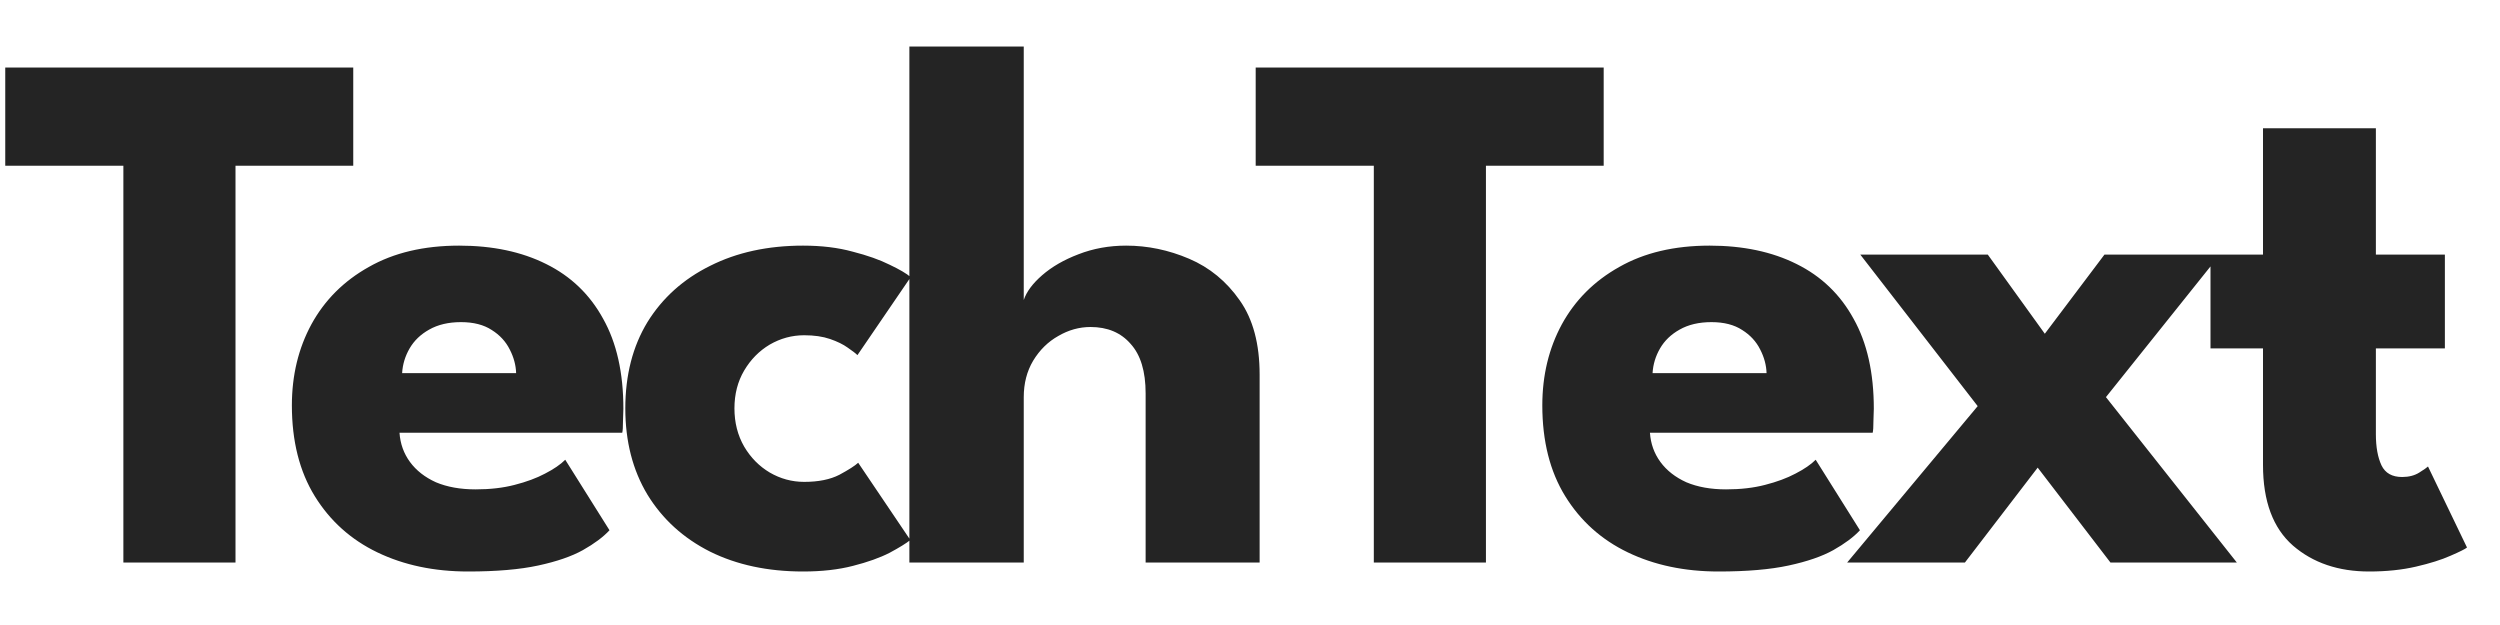
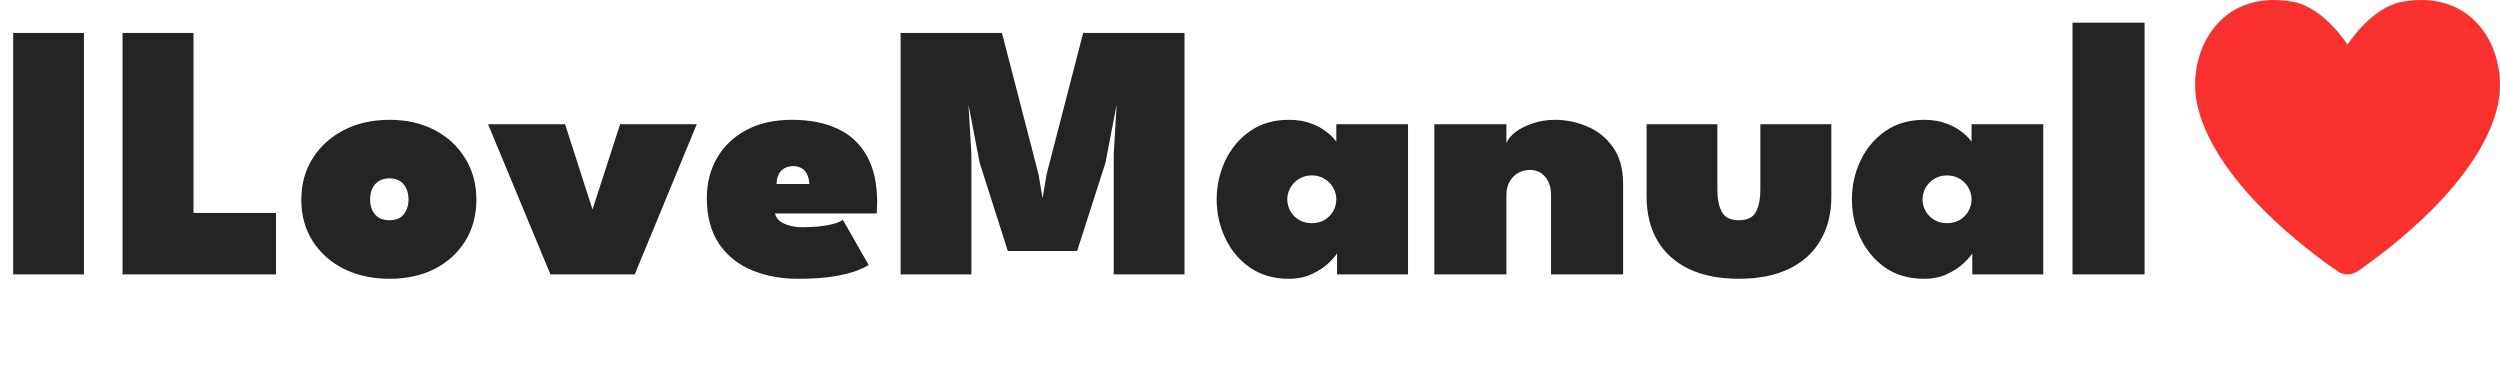
- <svg xmlns="http://www.w3.org/2000/svg" width="40" height="10" viewBox="0 0 40 10" fill="none">
-   <path d="M1.974 2.652H0.084V1.08H5.652V2.652H3.768V9H1.974V2.652ZM6.392 6.924C6.404 7.1 6.46 7.256 6.56 7.392C6.66 7.528 6.798 7.636 6.974 7.716C7.154 7.792 7.366 7.83 7.61 7.83C7.842 7.83 8.05 7.806 8.234 7.758C8.422 7.71 8.584 7.65 8.72 7.578C8.86 7.506 8.968 7.432 9.044 7.356L9.752 8.484C9.652 8.592 9.51 8.698 9.326 8.802C9.146 8.902 8.908 8.984 8.612 9.048C8.316 9.112 7.942 9.144 7.49 9.144C6.946 9.144 6.462 9.042 6.038 8.838C5.614 8.634 5.28 8.334 5.036 7.938C4.792 7.542 4.67 7.058 4.67 6.486C4.67 6.006 4.774 5.574 4.982 5.19C5.194 4.802 5.5 4.496 5.9 4.272C6.3 4.044 6.782 3.93 7.346 3.93C7.882 3.93 8.346 4.028 8.738 4.224C9.134 4.42 9.438 4.712 9.65 5.1C9.866 5.484 9.974 5.964 9.974 6.54C9.974 6.572 9.972 6.636 9.968 6.732C9.968 6.828 9.964 6.892 9.956 6.924H6.392ZM8.258 5.97C8.254 5.842 8.22 5.716 8.156 5.592C8.092 5.464 7.996 5.36 7.868 5.28C7.74 5.196 7.576 5.154 7.376 5.154C7.176 5.154 7.006 5.194 6.866 5.274C6.73 5.35 6.626 5.45 6.554 5.574C6.482 5.698 6.442 5.83 6.434 5.97H8.258ZM12.867 7.71C13.095 7.71 13.283 7.672 13.431 7.596C13.579 7.516 13.679 7.452 13.731 7.404L14.565 8.64C14.501 8.692 14.391 8.76 14.235 8.844C14.079 8.924 13.883 8.994 13.647 9.054C13.415 9.114 13.149 9.144 12.849 9.144C12.285 9.144 11.789 9.038 11.361 8.826C10.933 8.61 10.599 8.306 10.359 7.914C10.123 7.522 10.005 7.062 10.005 6.534C10.005 6.002 10.123 5.542 10.359 5.154C10.599 4.766 10.933 4.466 11.361 4.254C11.789 4.038 12.285 3.93 12.849 3.93C13.145 3.93 13.409 3.962 13.641 4.026C13.877 4.086 14.075 4.156 14.235 4.236C14.395 4.312 14.507 4.378 14.571 4.434L13.719 5.682C13.691 5.654 13.639 5.614 13.563 5.562C13.491 5.51 13.397 5.464 13.281 5.424C13.165 5.384 13.027 5.364 12.867 5.364C12.671 5.364 12.487 5.414 12.315 5.514C12.147 5.614 12.011 5.752 11.907 5.928C11.803 6.104 11.751 6.306 11.751 6.534C11.751 6.762 11.803 6.966 11.907 7.146C12.011 7.322 12.147 7.46 12.315 7.56C12.487 7.66 12.671 7.71 12.867 7.71ZM18.018 3.93C18.362 3.93 18.698 4 19.026 4.14C19.354 4.28 19.624 4.502 19.836 4.806C20.048 5.106 20.154 5.502 20.154 5.994V9H18.33V6.294C18.33 5.942 18.25 5.678 18.09 5.502C17.934 5.322 17.72 5.232 17.448 5.232C17.268 5.232 17.096 5.28 16.932 5.376C16.768 5.468 16.634 5.6 16.53 5.772C16.43 5.94 16.38 6.134 16.38 6.354V9H14.55V0.744H16.38V4.8C16.424 4.668 16.522 4.536 16.674 4.404C16.83 4.268 17.024 4.156 17.256 4.068C17.492 3.976 17.746 3.93 18.018 3.93ZM21.981 2.652H20.091V1.08H25.659V2.652H23.775V9H21.981V2.652ZM26.399 6.924C26.411 7.1 26.467 7.256 26.567 7.392C26.667 7.528 26.805 7.636 26.981 7.716C27.161 7.792 27.373 7.83 27.617 7.83C27.849 7.83 28.057 7.806 28.241 7.758C28.429 7.71 28.591 7.65 28.727 7.578C28.867 7.506 28.975 7.432 29.051 7.356L29.759 8.484C29.659 8.592 29.517 8.698 29.333 8.802C29.153 8.902 28.915 8.984 28.619 9.048C28.323 9.112 27.949 9.144 27.497 9.144C26.953 9.144 26.469 9.042 26.045 8.838C25.621 8.634 25.287 8.334 25.043 7.938C24.799 7.542 24.677 7.058 24.677 6.486C24.677 6.006 24.781 5.574 24.989 5.19C25.201 4.802 25.507 4.496 25.907 4.272C26.307 4.044 26.789 3.93 27.353 3.93C27.889 3.93 28.353 4.028 28.745 4.224C29.141 4.42 29.445 4.712 29.657 5.1C29.873 5.484 29.981 5.964 29.981 6.54C29.981 6.572 29.979 6.636 29.975 6.732C29.975 6.828 29.971 6.892 29.963 6.924H26.399ZM28.265 5.97C28.261 5.842 28.227 5.716 28.163 5.592C28.099 5.464 28.003 5.36 27.875 5.28C27.747 5.196 27.583 5.154 27.383 5.154C27.183 5.154 27.013 5.194 26.873 5.274C26.737 5.35 26.633 5.45 26.561 5.574C26.489 5.698 26.449 5.83 26.441 5.97H28.265ZM33.695 6.354L35.789 9H33.767L32.603 7.482L31.439 9H29.555L31.643 6.498L29.765 4.074H31.805L32.717 5.34L33.671 4.074H35.519L33.695 6.354ZM35.368 4.074H36.208V2.052H38.014V4.074H39.118V5.574H38.014V6.948C38.014 7.152 38.044 7.318 38.104 7.446C38.164 7.57 38.274 7.632 38.434 7.632C38.542 7.632 38.634 7.608 38.71 7.56C38.786 7.512 38.832 7.48 38.848 7.464L39.472 8.76C39.444 8.784 39.356 8.828 39.208 8.892C39.064 8.956 38.88 9.014 38.656 9.066C38.432 9.118 38.182 9.144 37.906 9.144C37.414 9.144 37.008 9.006 36.688 8.73C36.368 8.45 36.208 8.02 36.208 7.44V5.574H35.368V4.074Z" fill="#242424" />
+ <svg xmlns="http://www.w3.org/2000/svg" width="82" height="12" viewBox="0 0 82 12" fill="none">
+   <path d="M0.432 1.08H2.754V9H0.432V1.08ZM4.019 1.08H6.347V6.984H9.053V9H4.019V1.08ZM12.775 9.144C12.215 9.144 11.717 9.036 11.281 8.82C10.845 8.6 10.503 8.296 10.255 7.908C10.007 7.516 9.883 7.064 9.883 6.552C9.883 6.04 10.007 5.588 10.255 5.196C10.503 4.8 10.845 4.49 11.281 4.266C11.717 4.042 12.215 3.93 12.775 3.93C13.335 3.93 13.829 4.042 14.257 4.266C14.685 4.49 15.019 4.8 15.259 5.196C15.503 5.588 15.625 6.04 15.625 6.552C15.625 7.064 15.503 7.516 15.259 7.908C15.019 8.296 14.685 8.6 14.257 8.82C13.829 9.036 13.335 9.144 12.775 9.144ZM12.775 7.224C12.907 7.224 13.019 7.198 13.111 7.146C13.203 7.09 13.273 7.01 13.321 6.906C13.373 6.802 13.399 6.68 13.399 6.54C13.399 6.4 13.373 6.278 13.321 6.174C13.273 6.07 13.203 5.99 13.111 5.934C13.019 5.878 12.907 5.85 12.775 5.85C12.643 5.85 12.529 5.878 12.433 5.934C12.341 5.99 12.269 6.07 12.217 6.174C12.165 6.278 12.139 6.4 12.139 6.54C12.139 6.68 12.165 6.802 12.217 6.906C12.269 7.01 12.341 7.09 12.433 7.146C12.529 7.198 12.643 7.224 12.775 7.224ZM16.008 4.074H18.534L19.434 6.87L20.34 4.074H22.854L20.82 9H18.054L16.008 4.074ZM25.422 7.002C25.442 7.098 25.492 7.18 25.572 7.248C25.656 7.312 25.762 7.362 25.89 7.398C26.022 7.434 26.17 7.452 26.334 7.452C26.51 7.452 26.682 7.444 26.85 7.428C27.018 7.412 27.172 7.386 27.312 7.35C27.452 7.314 27.564 7.268 27.648 7.212L28.494 8.694C28.418 8.742 28.292 8.802 28.116 8.874C27.944 8.942 27.7 9.004 27.384 9.06C27.072 9.116 26.668 9.144 26.172 9.144C25.616 9.144 25.112 9.05 24.66 8.862C24.208 8.674 23.848 8.384 23.58 7.992C23.316 7.596 23.184 7.094 23.184 6.486C23.184 6.006 23.294 5.574 23.514 5.19C23.734 4.802 24.052 4.496 24.468 4.272C24.884 4.044 25.388 3.93 25.98 3.93C26.552 3.93 27.046 4.026 27.462 4.218C27.882 4.41 28.204 4.706 28.428 5.106C28.656 5.502 28.77 6.01 28.77 6.63C28.77 6.662 28.768 6.726 28.764 6.822C28.764 6.914 28.76 6.974 28.752 7.002H25.422ZM26.544 6.036C26.54 5.904 26.514 5.794 26.466 5.706C26.422 5.618 26.362 5.554 26.286 5.514C26.21 5.47 26.12 5.448 26.016 5.448C25.924 5.448 25.836 5.468 25.752 5.508C25.672 5.544 25.606 5.606 25.554 5.694C25.502 5.778 25.474 5.892 25.47 6.036H26.544ZM38.852 1.08V9H36.53V5.064L36.626 3.432L36.26 5.334L35.33 8.232H33.056L32.132 5.334L31.766 3.432L31.862 5.064V9H29.54V1.08H32.864L34.064 5.718L34.196 6.504L34.328 5.718L35.528 1.08H38.852ZM43.855 9V8.31C43.815 8.382 43.725 8.486 43.585 8.622C43.449 8.754 43.269 8.874 43.045 8.982C42.825 9.09 42.567 9.144 42.271 9.144C41.779 9.144 41.355 9.022 40.999 8.778C40.647 8.53 40.377 8.208 40.189 7.812C40.001 7.416 39.907 6.992 39.907 6.54C39.907 6.088 40.001 5.664 40.189 5.268C40.377 4.872 40.647 4.55 40.999 4.302C41.355 4.054 41.779 3.93 42.271 3.93C42.551 3.93 42.795 3.97 43.003 4.05C43.211 4.126 43.383 4.22 43.519 4.332C43.659 4.44 43.763 4.546 43.831 4.65V4.074H46.183V9H43.855ZM42.223 6.54C42.223 6.676 42.257 6.804 42.325 6.924C42.393 7.044 42.487 7.14 42.607 7.212C42.727 7.284 42.867 7.32 43.027 7.32C43.187 7.32 43.327 7.284 43.447 7.212C43.567 7.14 43.661 7.044 43.729 6.924C43.797 6.804 43.831 6.676 43.831 6.54C43.831 6.404 43.797 6.276 43.729 6.156C43.661 6.036 43.567 5.94 43.447 5.868C43.327 5.792 43.187 5.754 43.027 5.754C42.867 5.754 42.727 5.792 42.607 5.868C42.487 5.94 42.393 6.036 42.325 6.156C42.257 6.276 42.223 6.404 42.223 6.54ZM51 3.93C51.364 3.93 51.716 4.002 52.056 4.146C52.4 4.286 52.682 4.512 52.902 4.824C53.126 5.132 53.238 5.538 53.238 6.042V9H50.874V6.408C50.874 6.152 50.81 5.95 50.682 5.802C50.558 5.65 50.39 5.574 50.178 5.574C50.038 5.574 49.908 5.608 49.788 5.676C49.672 5.744 49.58 5.84 49.512 5.964C49.444 6.088 49.41 6.236 49.41 6.408V9H47.046V4.074H49.41V4.692C49.462 4.564 49.564 4.442 49.716 4.326C49.868 4.21 50.056 4.116 50.28 4.044C50.504 3.968 50.744 3.93 51 3.93ZM56.33 6.216C56.33 6.52 56.378 6.764 56.474 6.948C56.574 7.132 56.76 7.224 57.032 7.224C57.312 7.224 57.5 7.132 57.596 6.948C57.692 6.764 57.74 6.52 57.74 6.216V4.074H60.068V6.444C60.068 7.004 59.948 7.486 59.708 7.89C59.472 8.294 59.128 8.604 58.676 8.82C58.224 9.036 57.676 9.144 57.032 9.144C56.392 9.144 55.846 9.036 55.394 8.82C54.946 8.604 54.602 8.294 54.362 7.89C54.126 7.486 54.008 7.004 54.008 6.444V4.074H56.33V6.216ZM64.691 9V8.31C64.651 8.382 64.561 8.486 64.421 8.622C64.285 8.754 64.105 8.874 63.881 8.982C63.661 9.09 63.403 9.144 63.107 9.144C62.615 9.144 62.191 9.022 61.835 8.778C61.483 8.53 61.213 8.208 61.025 7.812C60.837 7.416 60.743 6.992 60.743 6.54C60.743 6.088 60.837 5.664 61.025 5.268C61.213 4.872 61.483 4.55 61.835 4.302C62.191 4.054 62.615 3.93 63.107 3.93C63.387 3.93 63.631 3.97 63.839 4.05C64.047 4.126 64.219 4.22 64.355 4.332C64.495 4.44 64.599 4.546 64.667 4.65V4.074H67.019V9H64.691ZM63.059 6.54C63.059 6.676 63.093 6.804 63.161 6.924C63.229 7.044 63.323 7.14 63.443 7.212C63.563 7.284 63.703 7.32 63.863 7.32C64.023 7.32 64.163 7.284 64.283 7.212C64.403 7.14 64.497 7.044 64.565 6.924C64.633 6.804 64.667 6.676 64.667 6.54C64.667 6.404 64.633 6.276 64.565 6.156C64.497 6.036 64.403 5.94 64.283 5.868C64.163 5.792 64.023 5.754 63.863 5.754C63.703 5.754 63.563 5.792 63.443 5.868C63.323 5.94 63.229 6.036 63.161 6.156C63.093 6.276 63.059 6.404 63.059 6.54ZM70.342 9H67.978V0.744H70.342V9Z" fill="#242424" />
+   <path d="M78.789 0.058C77.774 0.241 76.999 1.464 76.999 1.464C76.999 1.464 76.22 0.241 75.209 0.058C72.705 -0.392 71.672 1.856 72.09 3.529C72.708 5.999 75.681 8.214 76.674 8.898C76.87 9.034 77.127 9.034 77.328 8.898C78.324 8.214 81.297 5.999 81.911 3.529C82.326 1.856 81.293 -0.392 78.789 0.058Z" fill="#F8312F" />
</svg>
